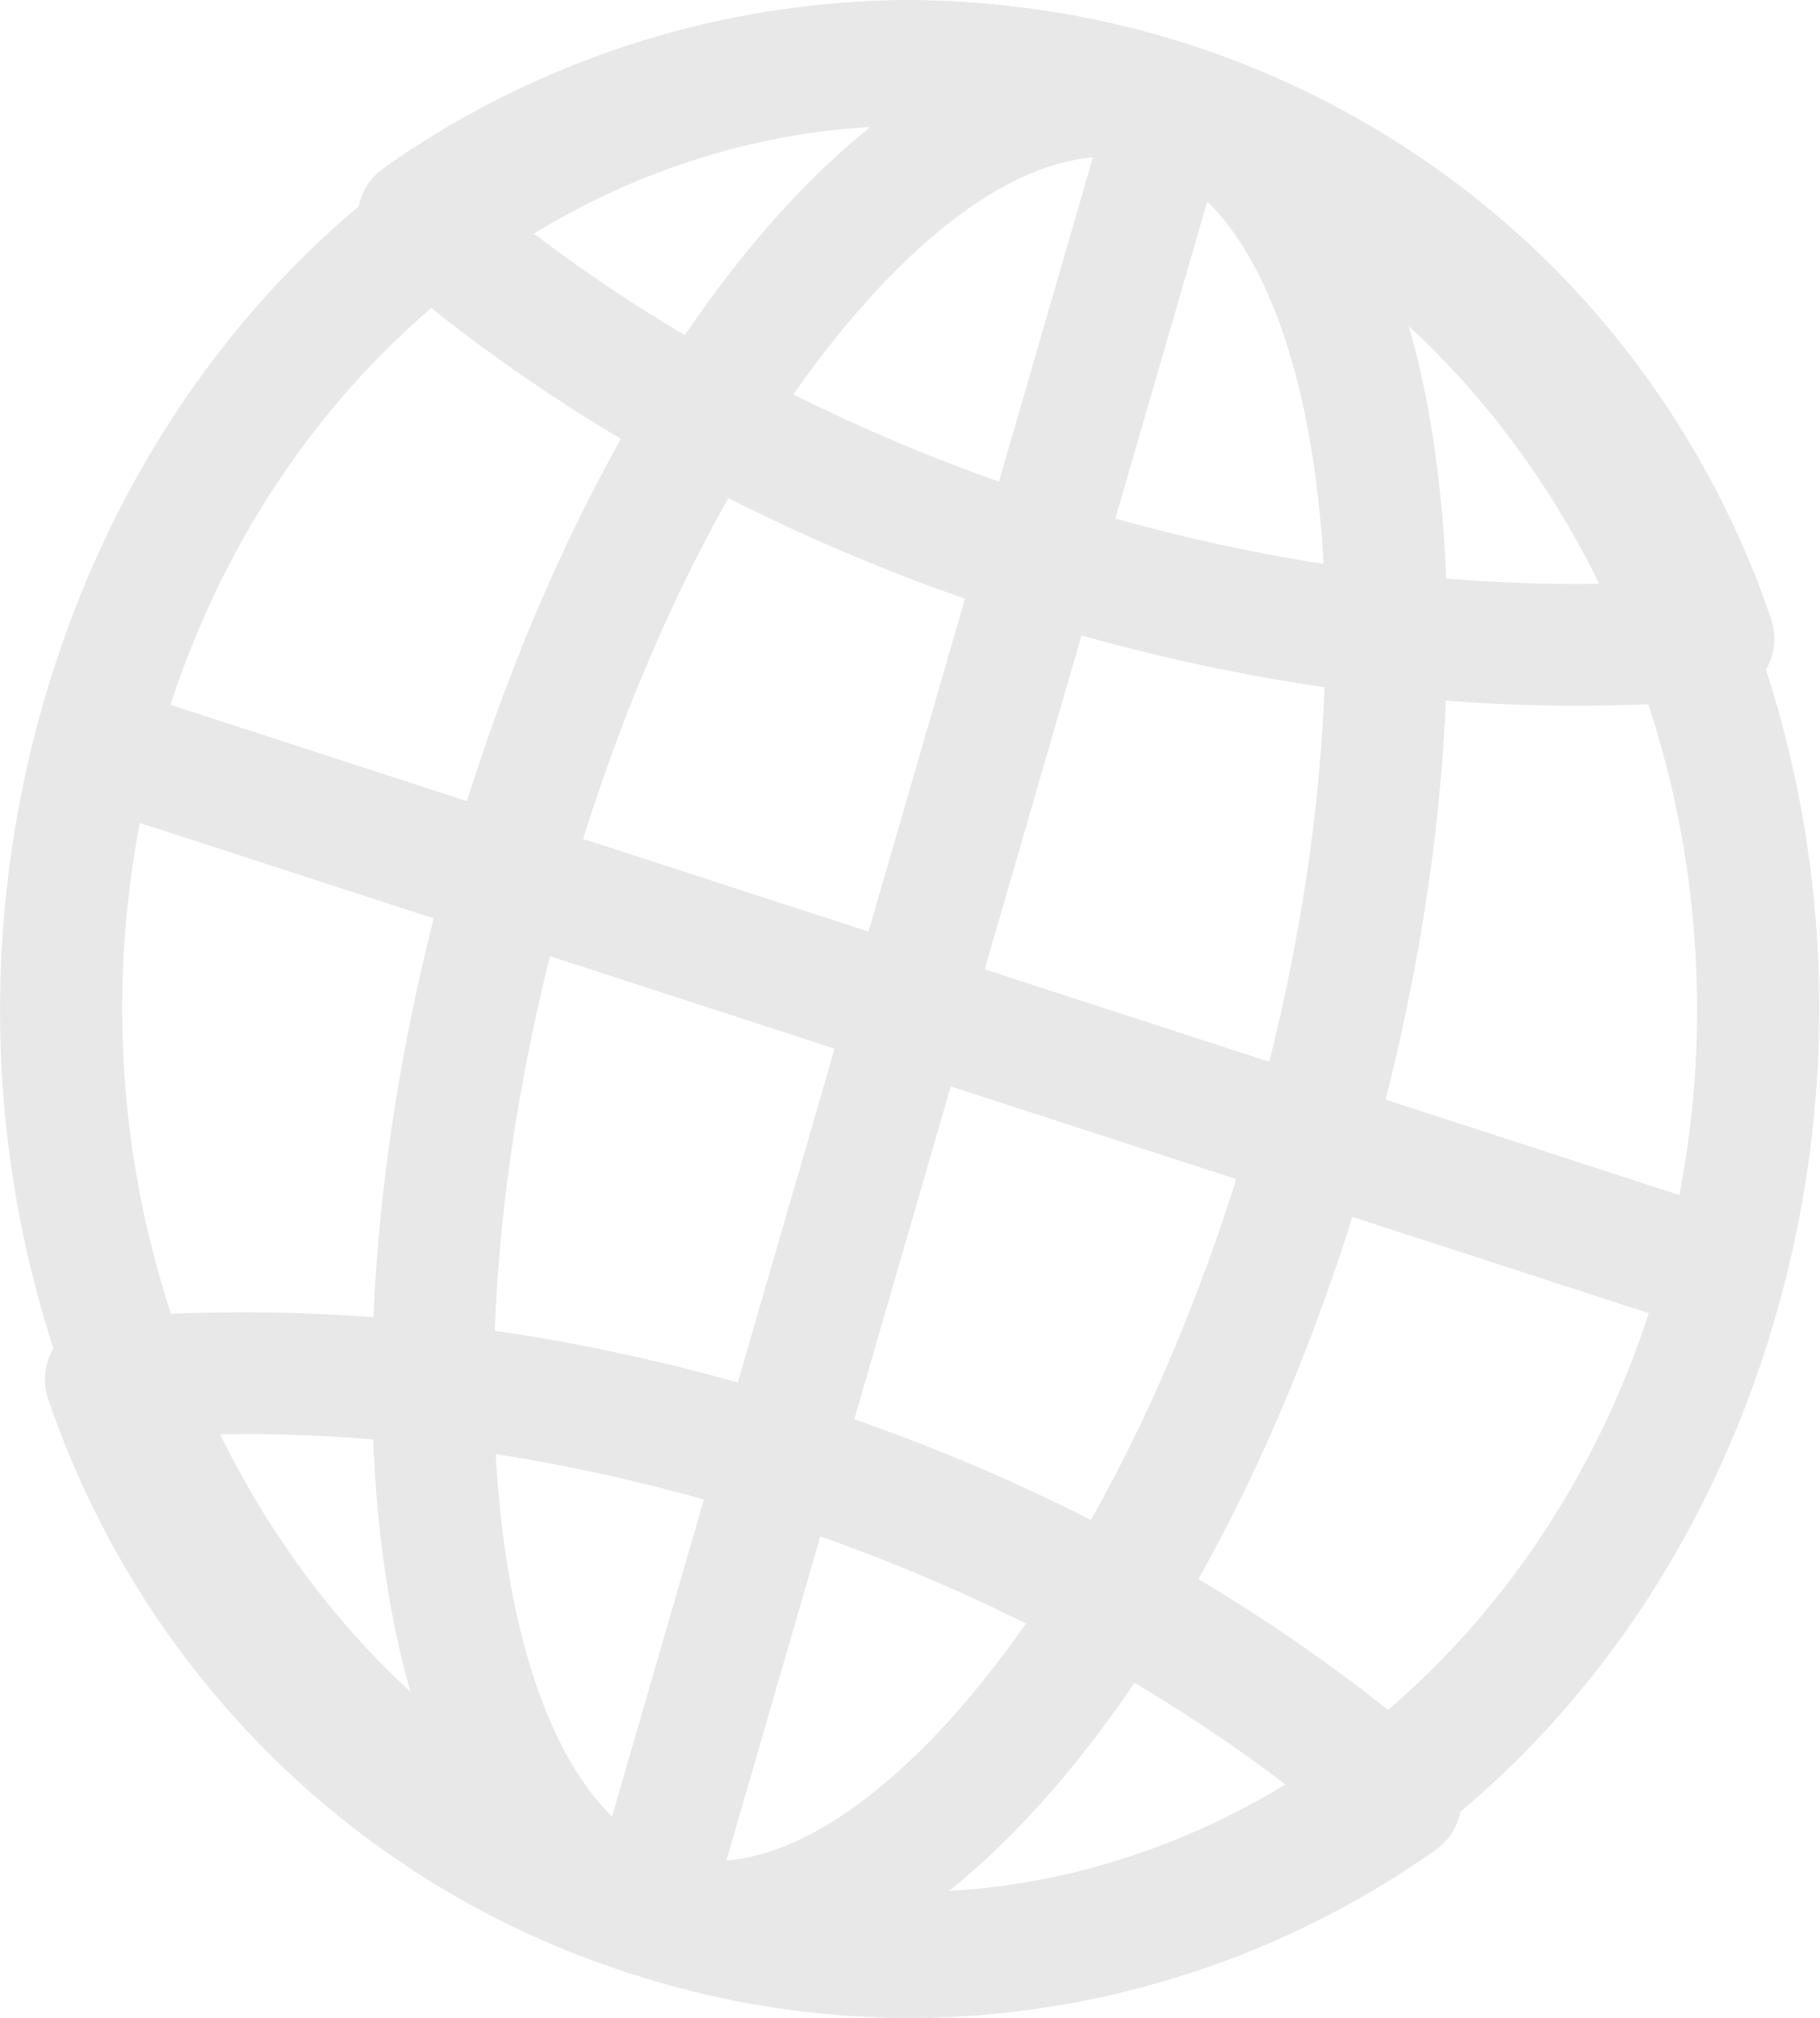
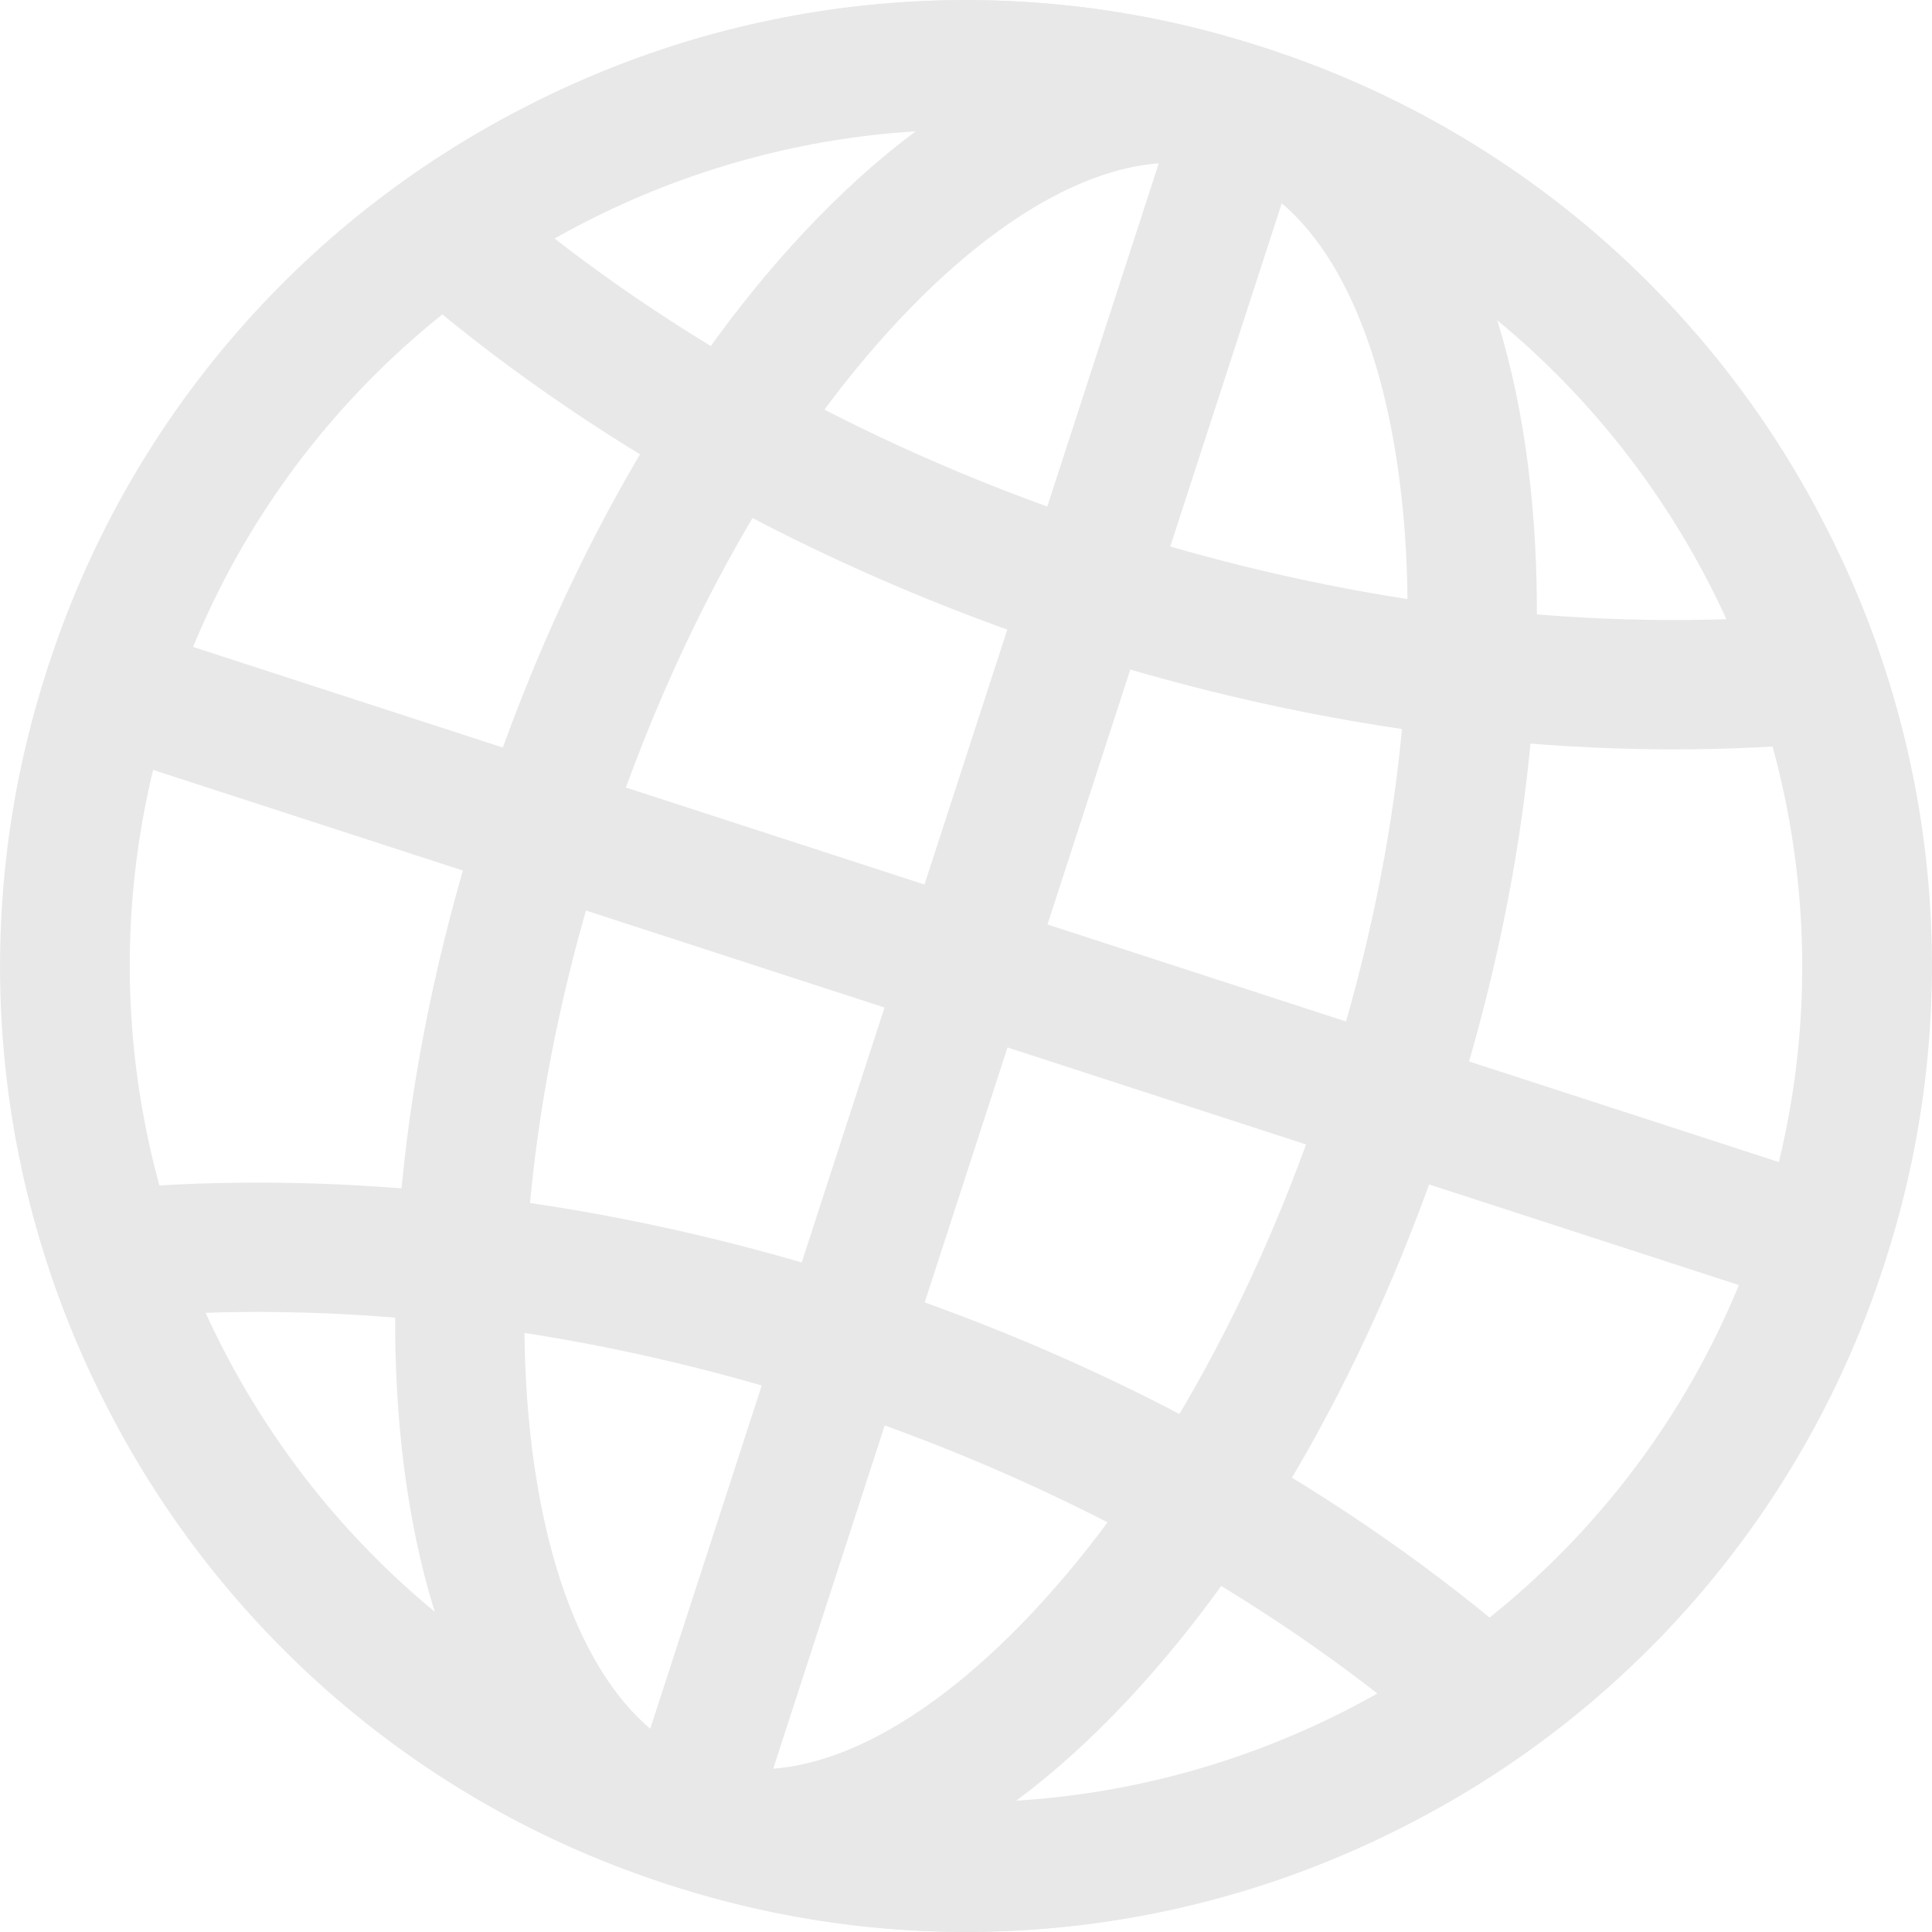
- <svg xmlns="http://www.w3.org/2000/svg" width="806.615" height="894.597" viewBox="0 0 806.615 894.597">
+ <svg xmlns="http://www.w3.org/2000/svg" width="806.616" height="806.616" viewBox="0 0 806.616 806.616">
  <defs>
    <style>.a{opacity:0.09;}.b{stroke:#000;stroke-miterlimit:10;stroke-width:40px;}</style>
  </defs>
-   <g class="a" transform="translate(20.025 20.029)">
-     <g transform="translate(158.524 0.031)">
-       <path class="b" d="M665.967,312.27C562.953,278.8,469.128,226.709,394.636,161.613a6.994,6.994,0,0,1,.556-10.976A386.615,386.615,0,0,1,556.132,84.7a383.77,383.77,0,0,1,332.443,108A386.528,386.528,0,0,1,980.034,340.63a7,7,0,0,1-6,9.208C875.513,358.728,768.984,345.737,665.967,312.27Zm-255.3-155.32c71.955,61.124,161.523,110.14,259.627,142.011s199.381,44.853,293.516,37.687C924.628,229.056,840.241,147.438,731.04,111.963S505.6,92.927,410.664,156.95Z" transform="translate(-392.241 -79.749)" />
-     </g>
-     <g transform="translate(19.878 581.698)">
-       <path class="b" d="M498.636,827.347A378.934,378.934,0,0,1,345.425,733.3a386.561,386.561,0,0,1-91.461-147.931,7,7,0,0,1,6-9.209c98.523-8.89,205.052,4.1,308.069,37.568s196.84,85.563,271.329,150.658a7,7,0,0,1-.557,10.978A386.571,386.571,0,0,1,677.867,841.3,378.937,378.937,0,0,1,498.636,827.347ZM270.191,589.352c39.181,107.592,123.568,189.21,232.769,224.685S728.4,833.073,823.334,769.049c-71.952-61.122-161.517-110.138-259.625-142.01S364.328,582.186,270.191,589.352Z" transform="translate(-253.595 -573.441)" />
-     </g>
-     <g transform="translate(164.936 13.943)">
-       <path class="b" d="M498.636,914.727c-49.8-18.106-83.72-78.1-95.5-168.929-11.532-88.888-.611-197.343,30.752-305.384s79.485-202.973,135.495-267.305c57.235-65.736,116.184-91.967,165.986-73.862s83.72,78.1,95.505,168.929c11.534,88.889.611,197.343-30.752,305.384S720.633,776.531,664.622,840.865C607.387,906.6,548.44,932.833,498.636,914.727Zm232.4-800.584c-44.467-16.166-98.319,8.657-151.64,69.9-54.542,62.645-101.494,155.411-132.207,261.213S405.749,656.99,416.979,743.547c10.98,84.616,41.514,140.119,85.981,156.285s98.32-8.656,151.64-69.9c54.541-62.644,101.494-155.411,132.207-261.213s41.442-211.738,30.214-298.294C806.042,185.812,775.507,130.309,731.04,114.143Z" transform="translate(-398.654 -93.66)" />
-     </g>
-     <g transform="translate(260.081 18.591)">
-       <path class="b" d="M498.636,915.28c-3.675-1.338-5.687-5.762-4.493-9.88l232.4-801.67c1.194-4.118,5.142-6.373,8.817-5.035s5.687,5.762,4.493,9.88l-232.4,801.67C506.259,914.363,502.311,916.618,498.636,915.28Z" transform="translate(-493.799 -98.309)" />
-     </g>
-     <g transform="translate(18.591 304.068)">
-       <path class="b" d="M972.53,585.857l-715.384-232.4a7,7,0,1,1,4.324-13.31l715.384,232.4a7,7,0,0,1-4.324,13.31Z" transform="translate(-252.309 -339.799)" />
-     </g>
-     <path class="b" d="M498.636,913.148c-97.32-35.245-176.5-110.628-222.963-212.263s-54.636-217.356-23.02-325.846,99.239-196.76,190.411-248.551,194.979-60.906,292.3-25.662,176.5,110.628,222.963,212.263,54.636,217.356,23.02,325.846S882.108,835.7,790.936,887.487,595.957,948.393,498.636,913.148Zm232.4-797.485c-193.563-70.1-402.195,48.419-465.077,264.2s43.434,448.353,237,518.451,402.2-48.419,465.077-264.2S924.6,185.762,731.04,115.664Z" transform="translate(-233.718 -79.718)" />
+   <g class="a" transform="translate(1044.308 -1447.692)">
+     <path class="b" d="M-592.033,1700.27c-103.014-33.465-196.839-85.561-271.331-150.657a7,7,0,0,1-2.386-5.623,7,7,0,0,1,2.942-5.353,386.617,386.617,0,0,1,160.94-65.937,378.916,378.916,0,0,1,179.232,13.953A378.919,378.919,0,0,1-369.425,1580.7a386.529,386.529,0,0,1,91.459,147.932,7,7,0,0,1-.766,6.06,6.991,6.991,0,0,1-5.234,3.148C-382.487,1746.728-489.016,1733.737-592.033,1700.27Zm-255.3-155.32c71.955,61.124,161.523,110.14,259.627,142.011s199.381,44.853,293.516,37.687c-39.179-107.592-123.566-189.21-232.767-224.685S-752.4,1480.927-847.336,1544.95Z" />
+     <path class="b" d="M-759.364,2215.347A378.934,378.934,0,0,1-912.575,2121.3a386.561,386.561,0,0,1-91.461-147.931,7,7,0,0,1,.765-6.06,7,7,0,0,1,5.235-3.149c98.523-8.89,205.052,4.1,308.069,37.568s196.84,85.563,271.329,150.658a7,7,0,0,1,2.385,5.625,7,7,0,0,1-2.942,5.353A386.569,386.569,0,0,1-580.133,2229.3,378.936,378.936,0,0,1-759.364,2215.347Zm-228.445-237.995c39.181,107.592,123.568,189.21,232.769,224.685s225.444,19.036,320.374-44.988c-71.952-61.122-161.517-110.138-259.625-142.01S-893.672,1970.186-987.809,1977.352Z" />
+     <path class="b" d="M-759.364,2215.347c-49.8-16.179-83.72-69.788-95.505-150.951-11.532-79.428-.611-176.341,30.752-272.884s79.485-181.372,135.495-238.858c57.235-58.74,116.184-82.18,165.986-66s83.72,69.788,95.5,150.951c11.534,79.429.611,176.341-30.752,272.884s-79.484,181.37-135.495,238.858C-650.613,2208.086-709.56,2231.526-759.364,2215.347Zm232.4-715.384c-44.467-14.446-98.319,7.736-151.64,62.458-54.542,55.978-101.494,138.872-132.207,233.414s-41.444,189.2-30.214,266.549c10.98,75.611,41.514,125.207,85.981,139.653s98.32-7.735,151.64-62.458c54.541-55.977,101.494-138.872,132.207-233.414s41.442-189.2,30.214-266.549C-451.958,1564.005-482.493,1514.409-526.96,1499.963Z" />
+     <path class="b" d="M-759.364,2215.347a7,7,0,0,1-4.493-8.817l232.4-715.384a7,7,0,0,1,8.817-4.493,7,7,0,0,1,4.493,8.817l-232.4,715.384A7,7,0,0,1-759.364,2215.347Z" />
+     <path class="b" d="M-285.47,1973.857l-715.384-232.4a7,7,0,0,1-4.493-8.817,7,7,0,0,1,8.817-4.493l715.384,232.4a7,7,0,0,1,4.493,8.817A7,7,0,0,1-285.47,1973.857Z" />
+     <path class="b" d="M-759.364,2215.347a380.583,380.583,0,0,1-222.963-190.411,380.589,380.589,0,0,1-23.02-292.3,380.58,380.58,0,0,1,190.411-222.963,380.589,380.589,0,0,1,292.3-23.02,380.58,380.58,0,0,1,222.963,190.411,380.589,380.589,0,0,1,23.02,292.3,380.579,380.579,0,0,1-190.411,222.963A380.589,380.589,0,0,1-759.364,2215.347Zm232.4-715.384c-193.563-62.882-402.2,43.434-465.077,237s43.434,402.2,237,465.077,402.195-43.434,465.077-237S-333.4,1562.845-526.96,1499.963Z" />
  </g>
</svg>
